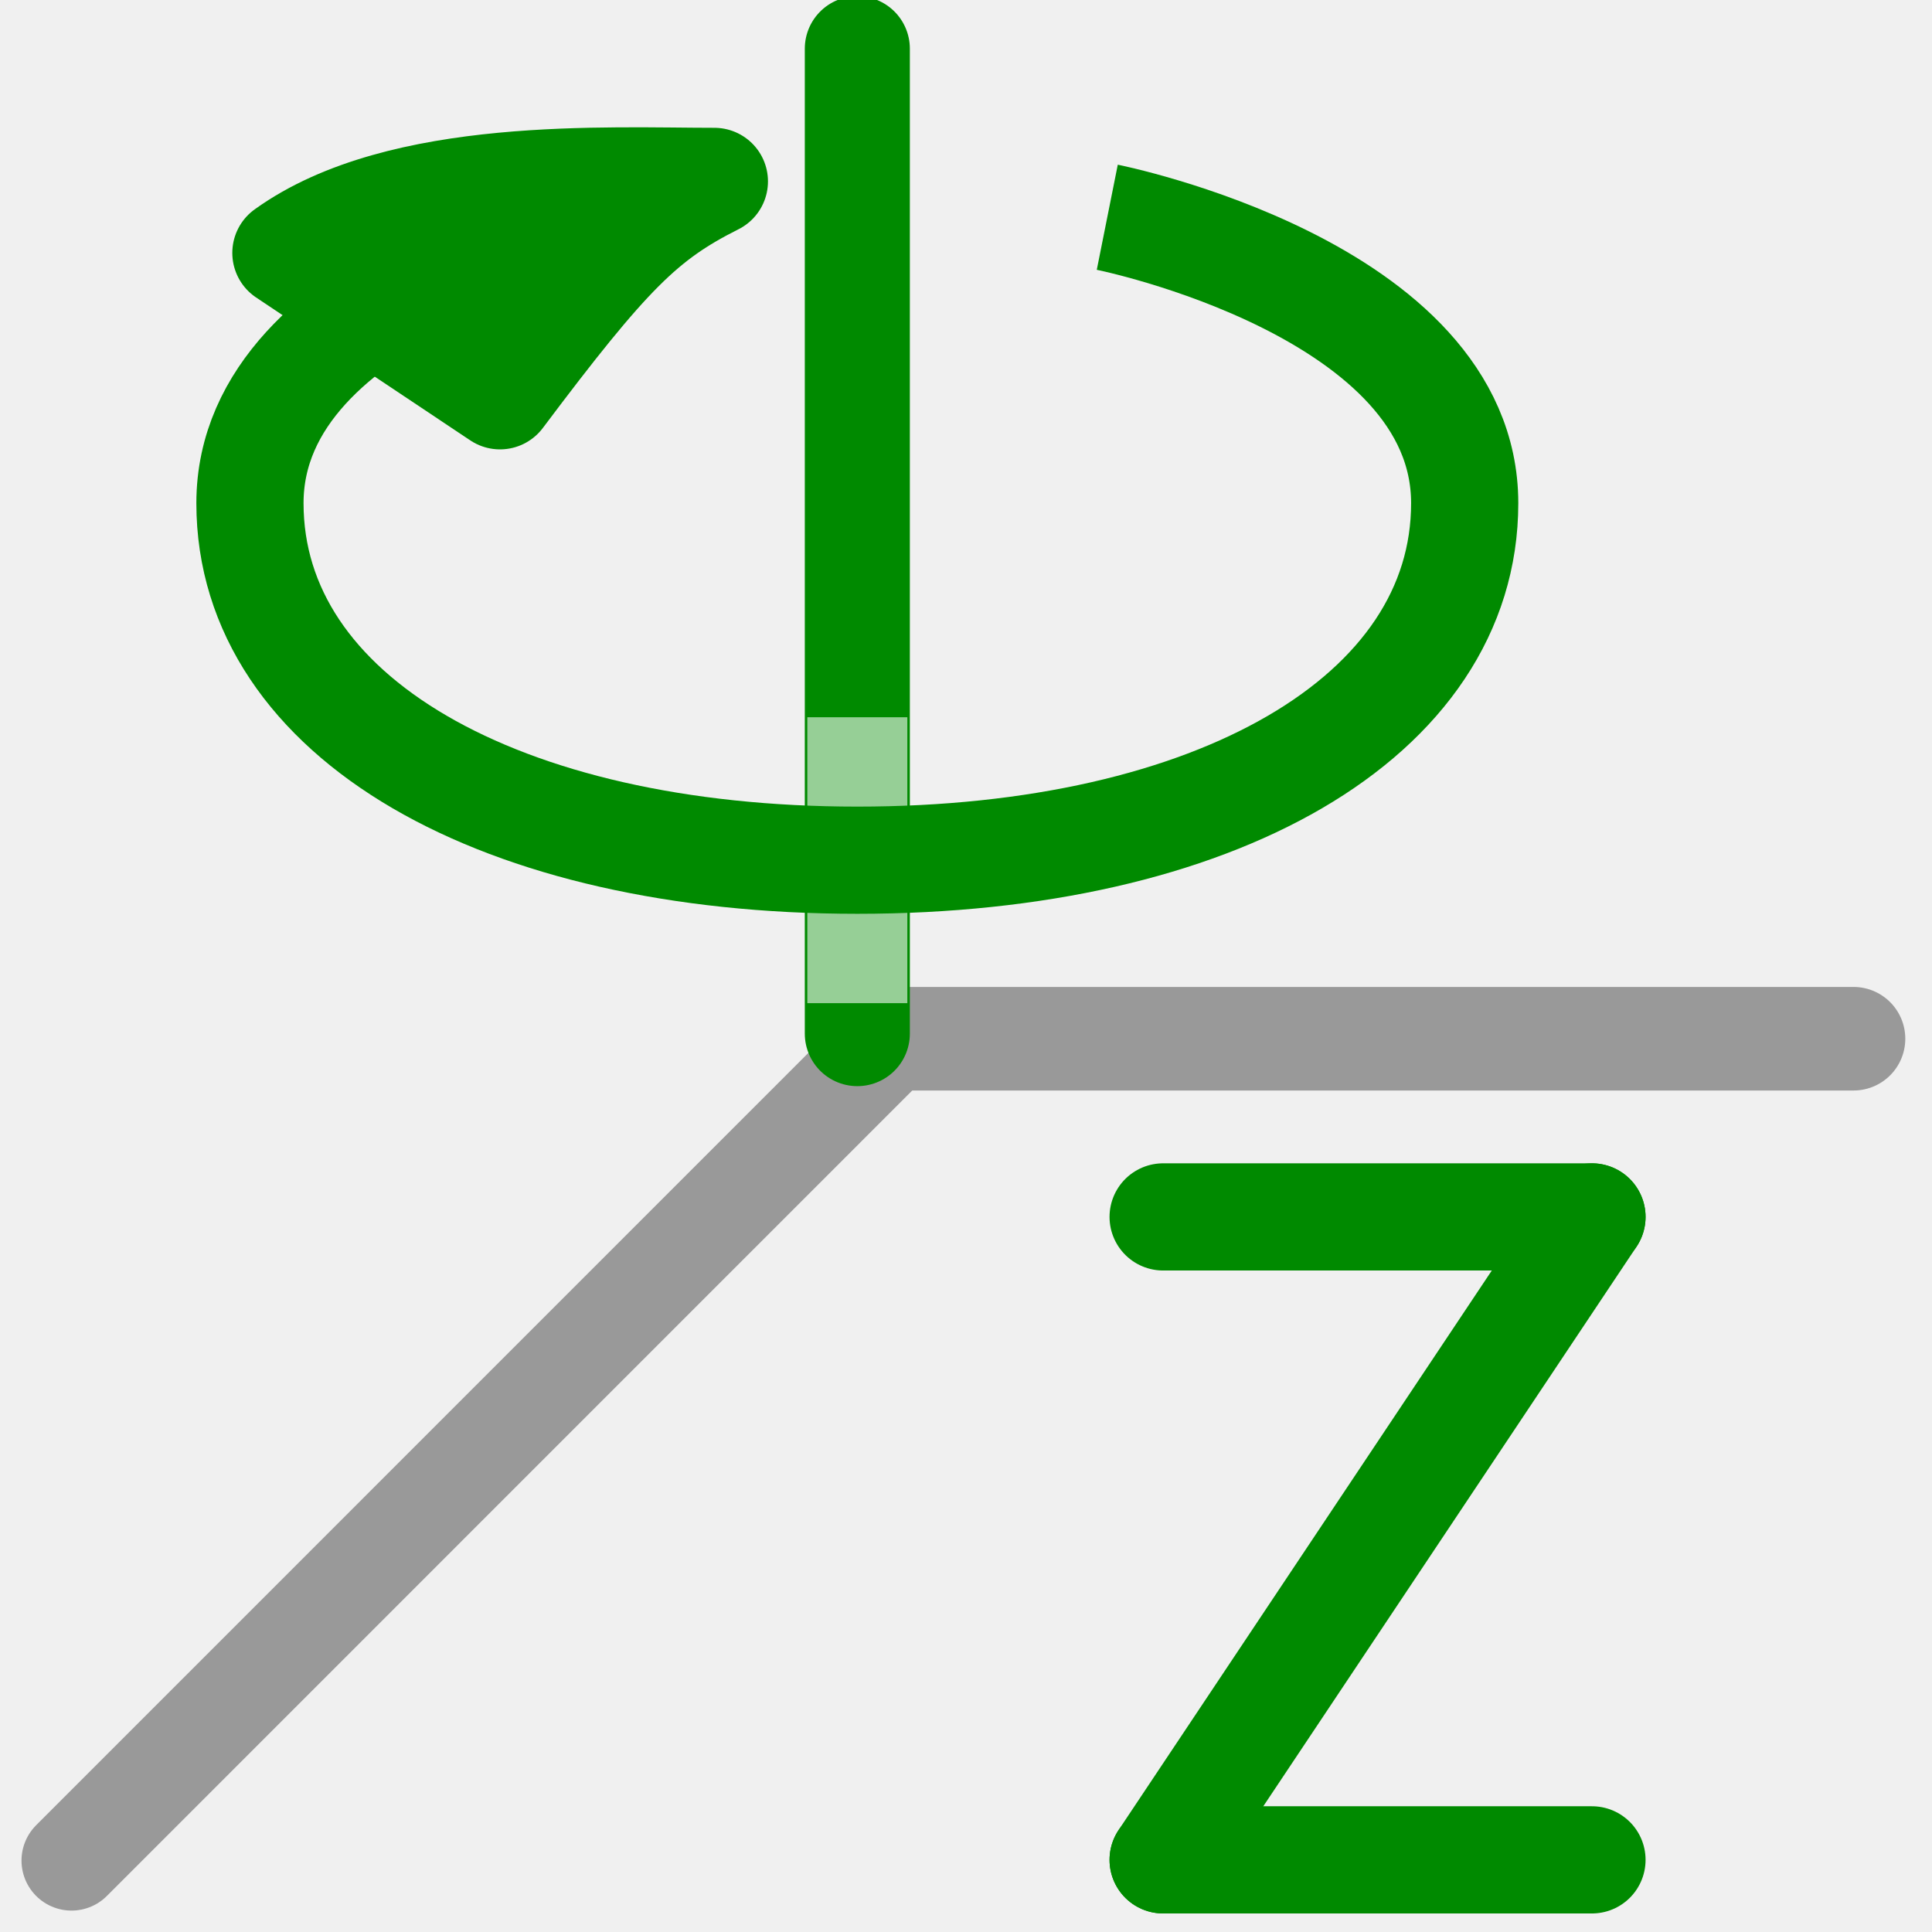
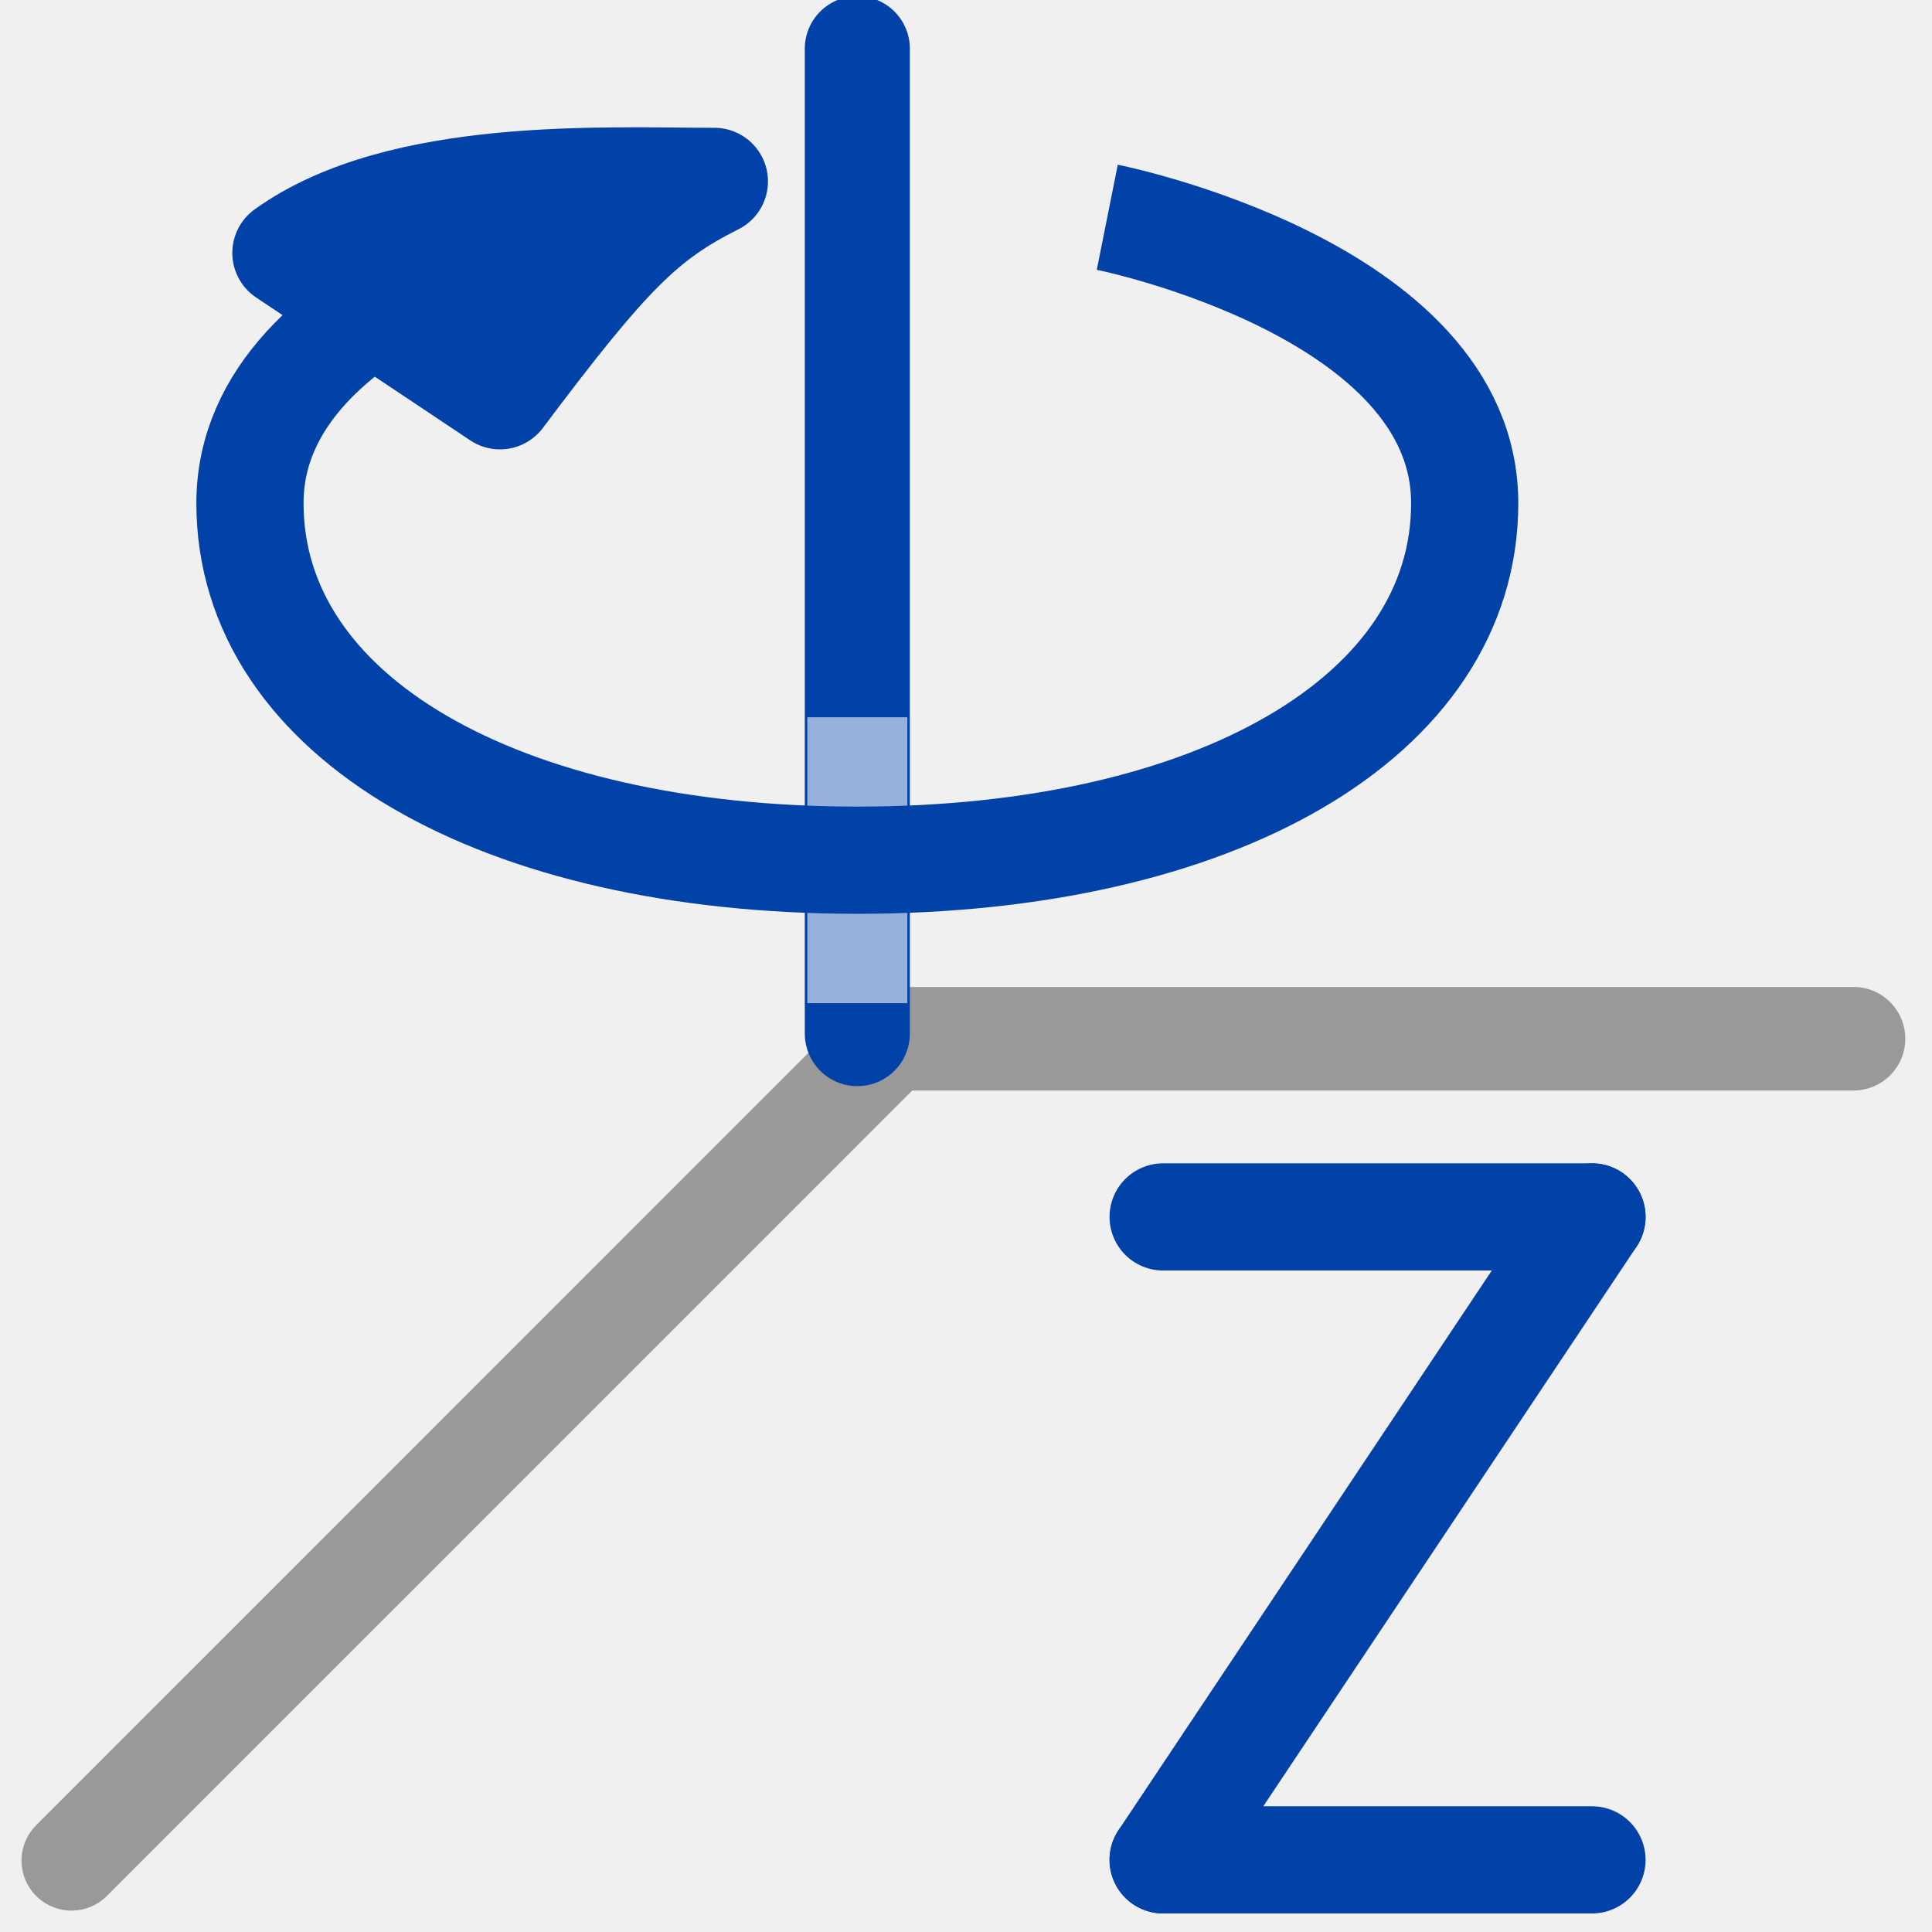
<svg xmlns="http://www.w3.org/2000/svg" width="26" height="26" viewBox="0 0 20.8 20.8" version="1.1" id="svg2">
  <defs id="defs25" />
  <path id="path5" d="M 0.77,20.031 9.617,11.183" style="fill:none;stroke:#999999;stroke-width:1.077;stroke-linecap:round;stroke-linejoin:miter;stroke-miterlimit:4;stroke-opacity:1" />
  <path id="path7" d="m 19.955,11.183 -10.299,0" style="fill:none;stroke:#999999;stroke-width:1.115;stroke-linecap:round;stroke-linejoin:round;stroke-miterlimit:4;stroke-opacity:1" />
-   <path id="path9" d="m 9.23,0.524 0,10.604" style="fill:none;stroke:#008a00;stroke-width:1.131;stroke-linecap:round;stroke-linejoin:miter;stroke-miterlimit:4;stroke-opacity:1" />
+   <path id="path9" d="m 9.23,0.524 0,10.604" style="fill:none;stroke:#0042a8;stroke-width:1.131;stroke-linecap:round;stroke-linejoin:miter;stroke-miterlimit:4;stroke-opacity:1" />
  <path id="path15" d="m 9.23,10.8 0,-3.078" style="fill:none;stroke:#ffffff;stroke-width:1.077;stroke-linecap:butt;stroke-linejoin:miter;stroke-miterlimit:4;stroke-opacity:0.588" />
-   <path id="path17" d="m 6.539,2.339 c 0,0 -3.848,0.77 -3.848,3.078 0,2.305 2.691,3.844 6.539,3.844 3.848,0 6.539,-1.539 6.539,-3.844 0,-2.309 -3.848,-3.078 -3.848,-3.078" style="fill:none;stroke:#008a00;stroke-width:1.154;stroke-linecap:butt;stroke-linejoin:round;stroke-miterlimit:4;stroke-opacity:1" />
-   <path id="path19" d="M 5.383,4.261 C 6.539,2.722 6.922,2.339 7.691,1.953 c -1.152,0 -3.375,-0.121 -4.613,0.77 z" style="fill:#008a00;fill-opacity:1;fill-rule:nonzero;stroke:#008a00;stroke-width:1.154;stroke-linecap:round;stroke-linejoin:round;stroke-miterlimit:4;stroke-opacity:1" />
-   <g id="g4502" transform="translate(33.89831,19.35932)">
-     <path id="path9-8" d="m -21.376,-6.258 4.617,0" style="fill:none;stroke:#008a00;stroke-width:1.154;stroke-linecap:round;stroke-linejoin:round;stroke-miterlimit:4;stroke-opacity:1" />
-     <path id="path11-8" d="m -16.759,-6.258 -4.617,6.922" style="fill:none;stroke:#008a00;stroke-width:1.154;stroke-linecap:round;stroke-linejoin:round;stroke-miterlimit:4;stroke-opacity:1" />
-     <path id="path21-2" d="m -16.759,0.664 -4.617,0" style="fill:none;stroke:#008a00;stroke-width:1.154;stroke-linecap:round;stroke-linejoin:round;stroke-miterlimit:4;stroke-opacity:1" />
+   <path id="path17" d="m 6.539,2.339 c 0,0 -3.848,0.77 -3.848,3.078 0,2.305 2.691,3.844 6.539,3.844 3.848,0 6.539,-1.539 6.539,-3.844 0,-2.309 -3.848,-3.078 -3.848,-3.078" style="fill:none;stroke:#0042a8;stroke-width:1.154;stroke-linecap:butt;stroke-linejoin:round;stroke-miterlimit:4;stroke-opacity:1" />
+   <path id="path19" d="M 5.383,4.261 C 6.539,2.722 6.922,2.339 7.691,1.953 c -1.152,0 -3.375,-0.121 -4.613,0.77 z" style="fill:#0042a8;fill-opacity:1;fill-rule:nonzero;stroke:#0042a8;stroke-width:1.154;stroke-linecap:round;stroke-linejoin:round;stroke-miterlimit:4;stroke-opacity:1" />
+   <g id="g4502" transform="translate(33.89831,19.35932)" style="stroke:#0042a8;stroke-opacity:1">
+     <path id="path9-8" d="m -21.376,-6.258 4.617,0" style="fill:none;stroke:#0042a8;stroke-width:1.154;stroke-linecap:round;stroke-linejoin:round;stroke-miterlimit:4;stroke-opacity:1" />
+     <path id="path11-8" d="m -16.759,-6.258 -4.617,6.922" style="fill:none;stroke:#0042a8;stroke-width:1.154;stroke-linecap:round;stroke-linejoin:round;stroke-miterlimit:4;stroke-opacity:1" />
+     <path id="path21-2" d="m -16.759,0.664 -4.617,0" style="fill:none;stroke:#0042a8;stroke-width:1.154;stroke-linecap:round;stroke-linejoin:round;stroke-miterlimit:4;stroke-opacity:1" />
  </g>
</svg>
